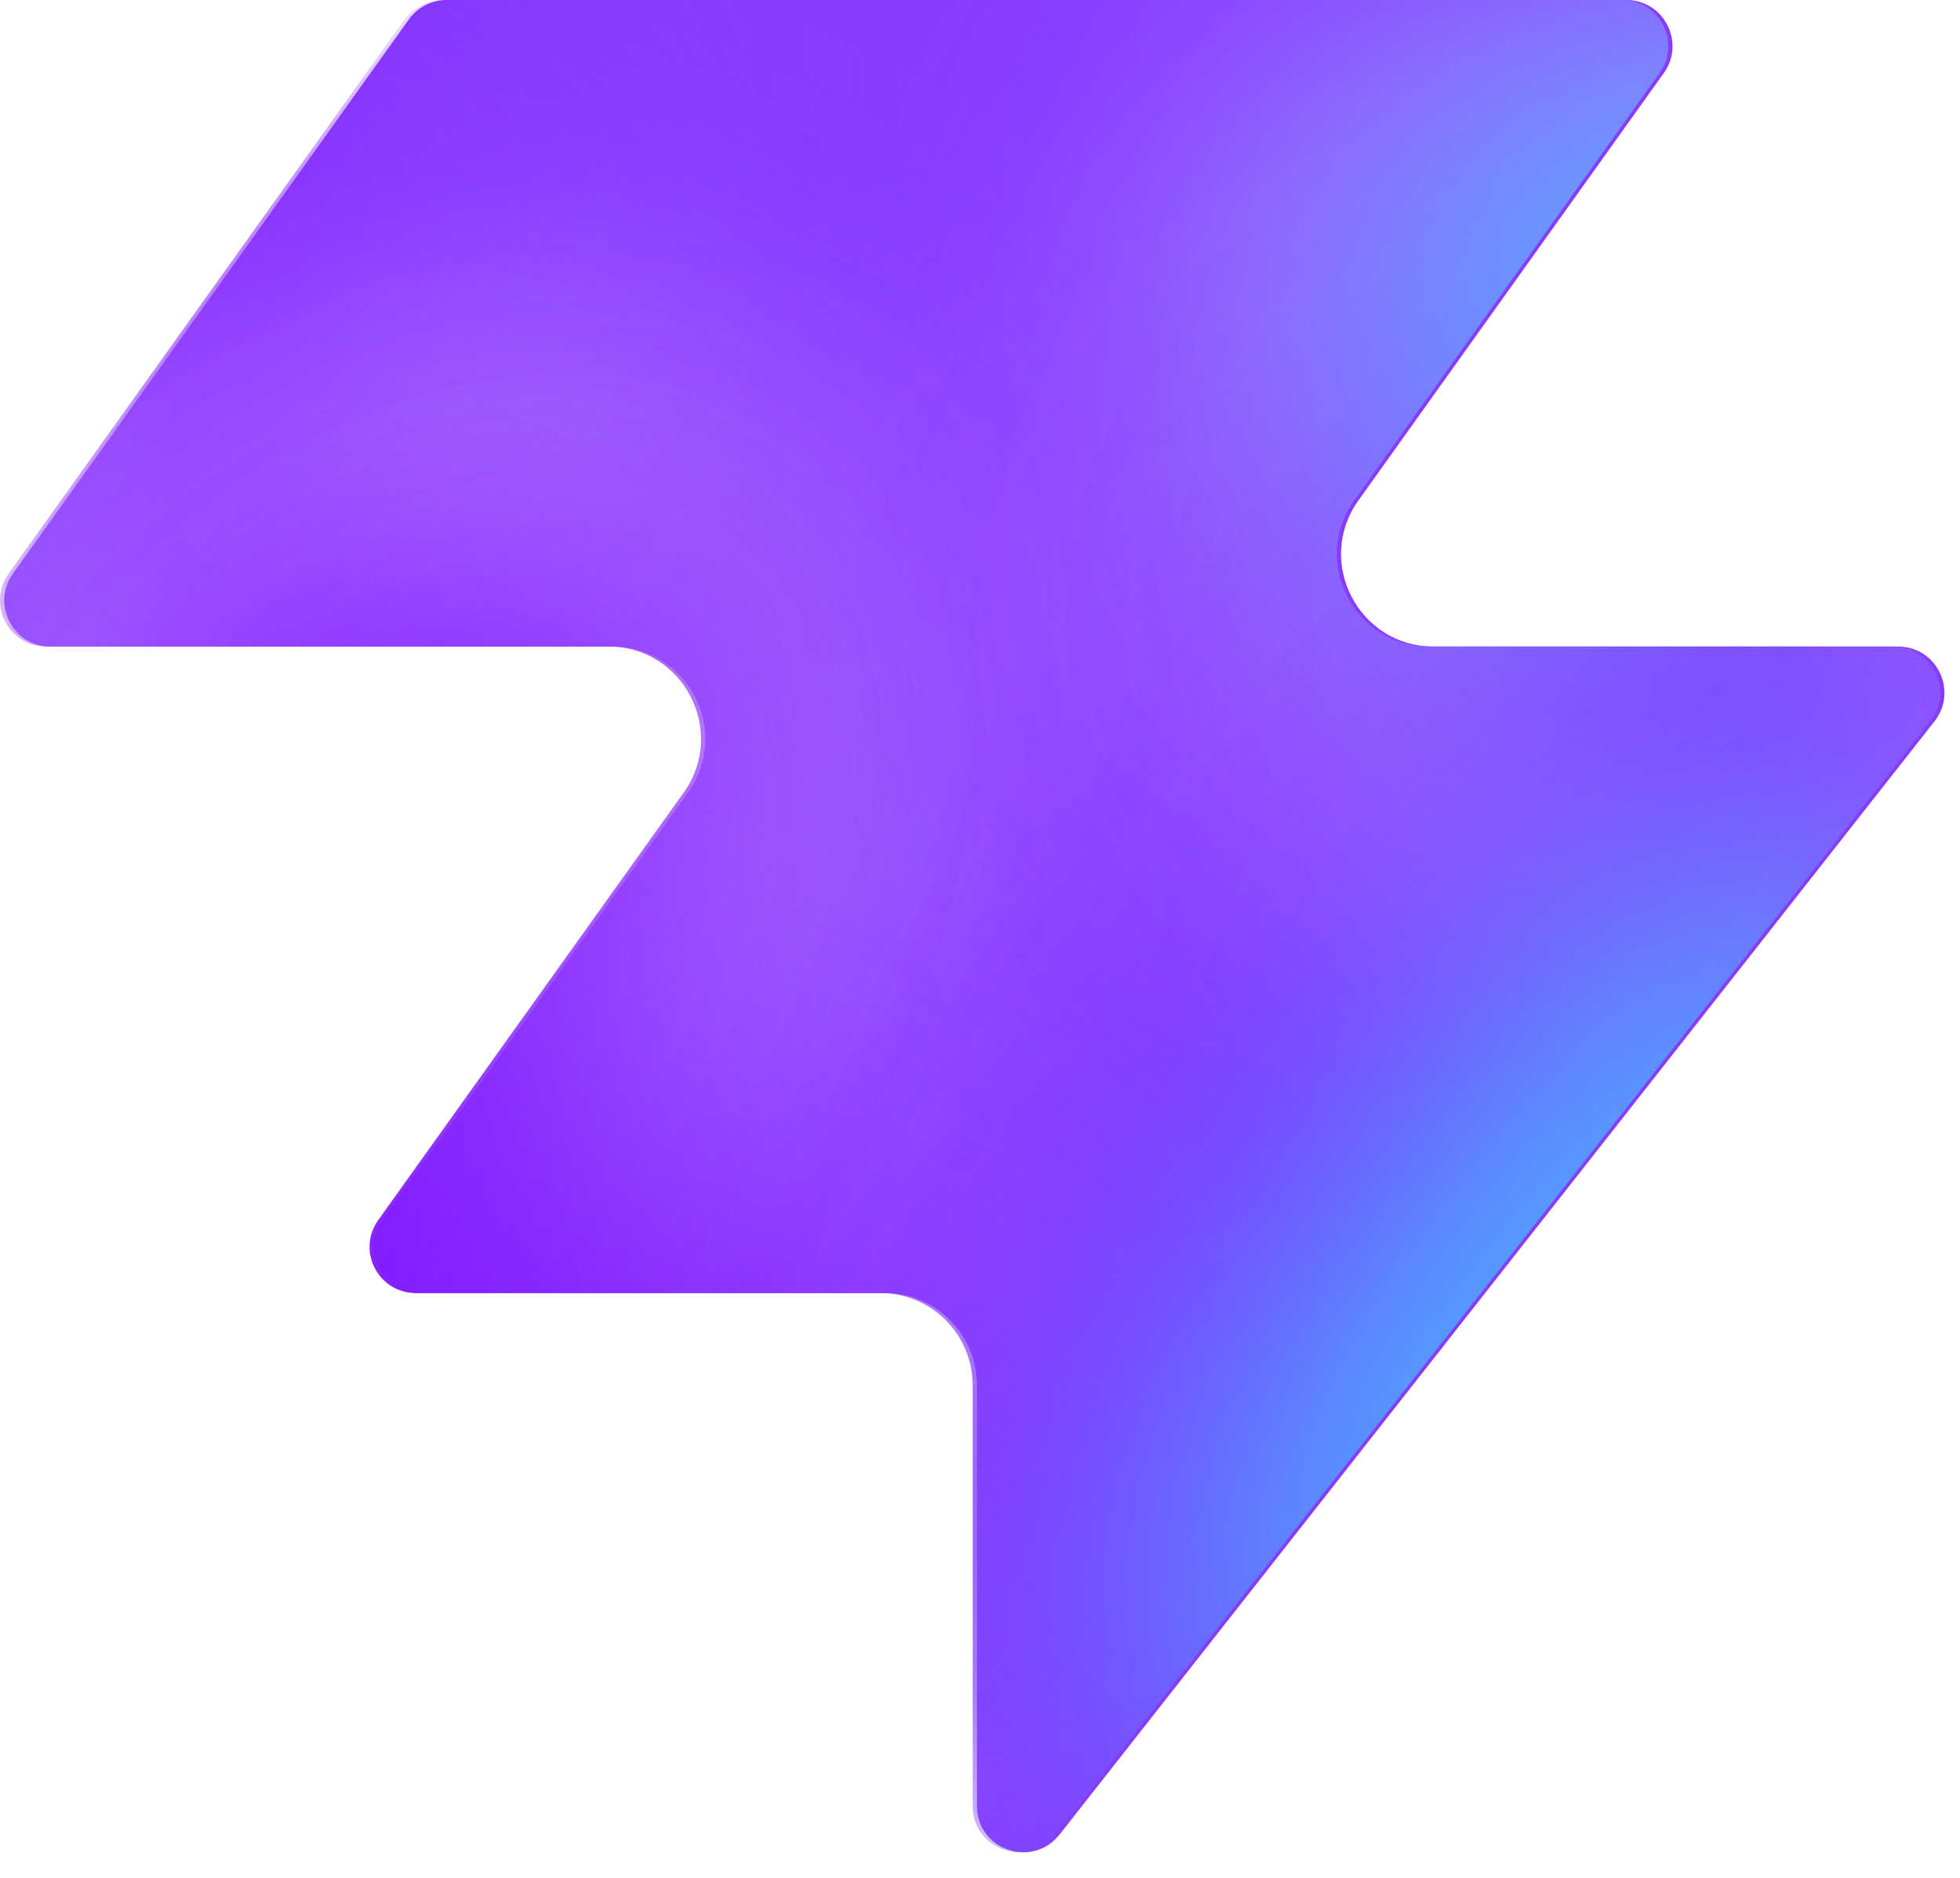
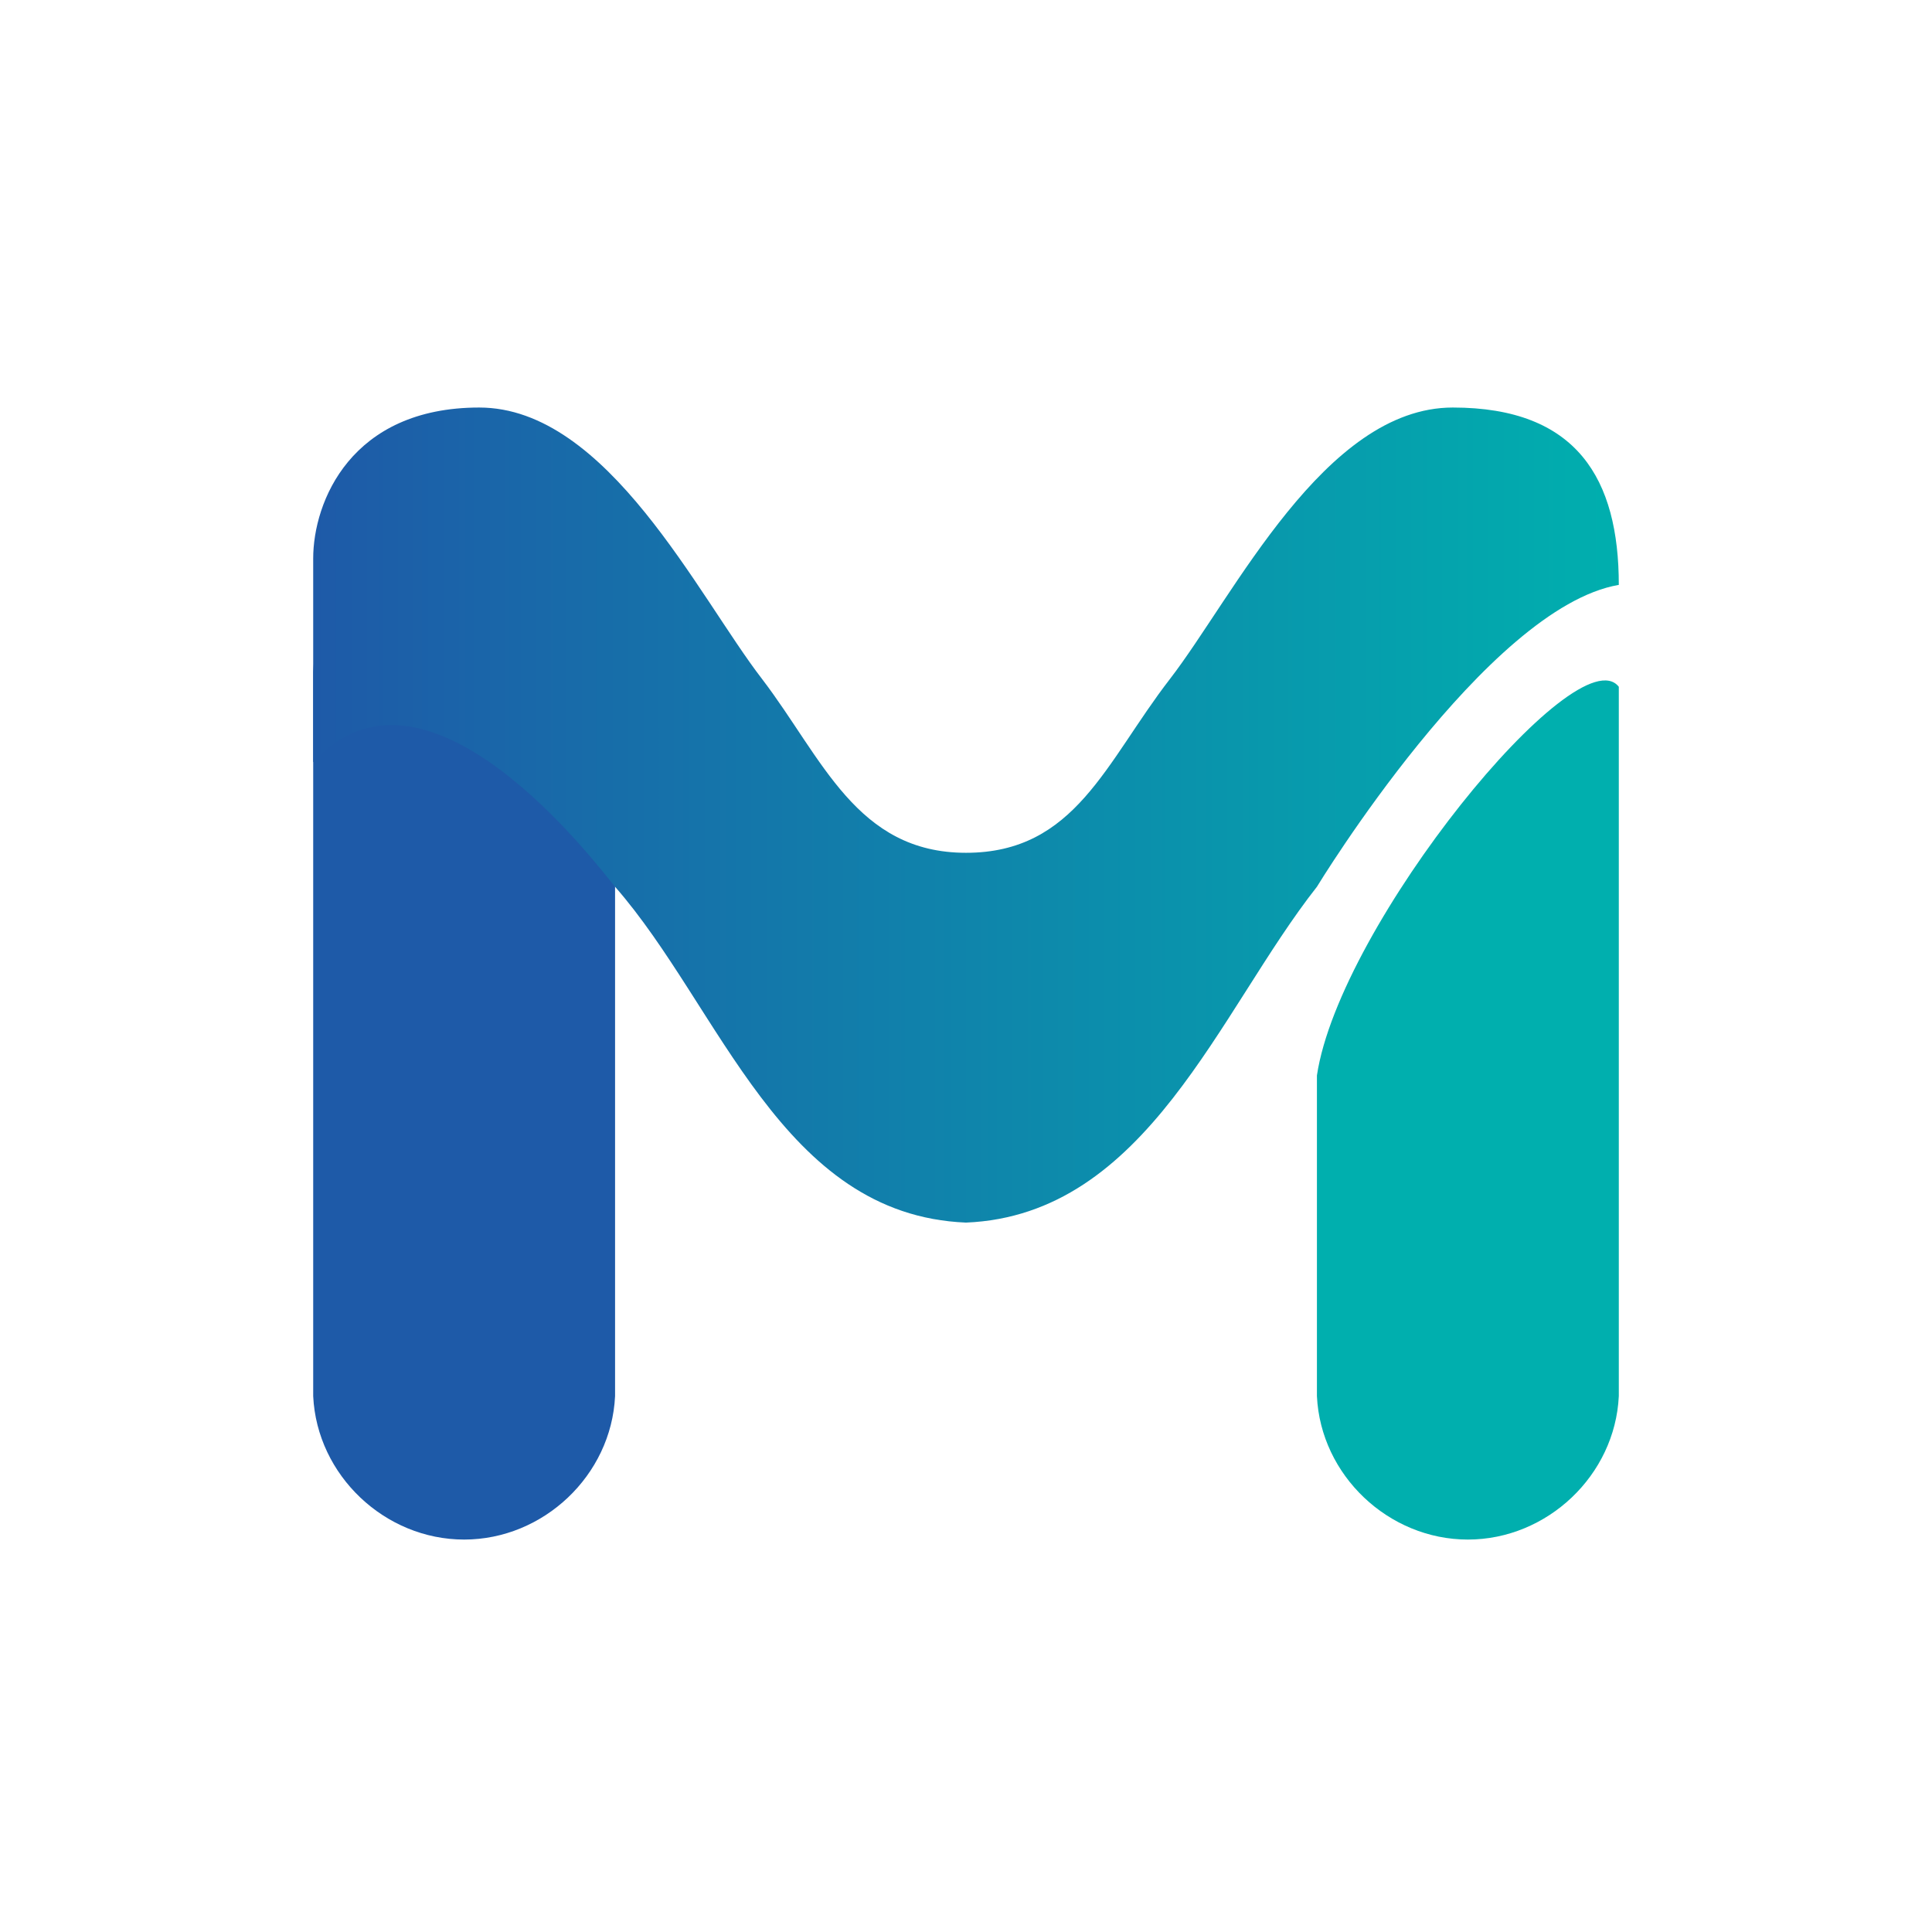
- <svg xmlns="http://www.w3.org/2000/svg" width="48" height="46" fill="none" viewBox="0 0 48 46">
-   <path fill="#863bff" d="M25.946 44.938c-.664.845-2.021.375-2.021-.698V33.937a2.26 2.26 0 0 0-2.262-2.262H10.287c-.92 0-1.456-1.04-.92-1.788l7.48-10.471c1.07-1.497 0-3.578-1.842-3.578H1.237c-.92 0-1.456-1.04-.92-1.788L10.013.474c.214-.297.556-.474.92-.474h28.894c.92 0 1.456 1.04.92 1.788l-7.48 10.471c-1.07 1.498 0 3.579 1.842 3.579h11.377c.943 0 1.473 1.088.89 1.83L25.947 44.94z" style="fill:#863bff;fill:color(display-p3 .525 .23 1);fill-opacity:1" />
-   <mask id="a" width="48" height="46" x="0" y="0" maskUnits="userSpaceOnUse" style="mask-type:alpha">
-     <path fill="#000" d="M25.842 44.938c-.664.844-2.021.375-2.021-.698V33.937a2.26 2.26 0 0 0-2.262-2.262H10.183c-.92 0-1.456-1.04-.92-1.788l7.48-10.471c1.07-1.498 0-3.579-1.842-3.579H1.133c-.92 0-1.456-1.04-.92-1.787L9.91.473c.214-.297.556-.474.92-.474h28.894c.92 0 1.456 1.04.92 1.788l-7.48 10.471c-1.07 1.498 0 3.578 1.842 3.578h11.377c.943 0 1.473 1.088.89 1.832L25.843 44.94z" style="fill:#000;fill-opacity:1" />
-   </mask>
-   <g mask="url(#a)">
-     <g filter="url(#b)">
-       <ellipse cx="5.508" cy="14.704" fill="#ede6ff" rx="5.508" ry="14.704" style="fill:#ede6ff;fill:color(display-p3 .927 .903 1);fill-opacity:1" transform="matrix(.00324 1 1 -.00324 -4.47 31.516)" />
-     </g>
-     <g filter="url(#c)">
-       <ellipse cx="10.399" cy="29.851" fill="#ede6ff" rx="10.399" ry="29.851" style="fill:#ede6ff;fill:color(display-p3 .927 .903 1);fill-opacity:1" transform="matrix(.00324 1 1 -.00324 -39.328 7.883)" />
-     </g>
-     <g filter="url(#d)">
-       <ellipse cx="5.508" cy="30.487" fill="#7e14ff" rx="5.508" ry="30.487" style="fill:#7e14ff;fill:color(display-p3 .492 .077 1);fill-opacity:1" transform="rotate(89.814 -25.913 -14.639)scale(1 -1)" />
-     </g>
-     <g filter="url(#e)">
-       <ellipse cx="5.508" cy="30.599" fill="#7e14ff" rx="5.508" ry="30.599" style="fill:#7e14ff;fill:color(display-p3 .492 .077 1);fill-opacity:1" transform="rotate(89.814 -32.644 -3.334)scale(1 -1)" />
-     </g>
-     <g filter="url(#f)">
-       <ellipse cx="5.508" cy="30.599" fill="#7e14ff" rx="5.508" ry="30.599" style="fill:#7e14ff;fill:color(display-p3 .492 .077 1);fill-opacity:1" transform="matrix(.00324 1 1 -.00324 -34.34 30.47)" />
-     </g>
-     <g filter="url(#g)">
-       <ellipse cx="14.072" cy="22.078" fill="#ede6ff" rx="14.072" ry="22.078" style="fill:#ede6ff;fill:color(display-p3 .927 .903 1);fill-opacity:1" transform="rotate(93.35 24.506 48.493)scale(-1 1)" />
-     </g>
-     <g filter="url(#h)">
-       <ellipse cx="3.47" cy="21.501" fill="#7e14ff" rx="3.47" ry="21.501" style="fill:#7e14ff;fill:color(display-p3 .492 .077 1);fill-opacity:1" transform="rotate(89.009 28.708 47.59)scale(-1 1)" />
-     </g>
-     <g filter="url(#i)">
-       <ellipse cx="3.47" cy="21.501" fill="#7e14ff" rx="3.47" ry="21.501" style="fill:#7e14ff;fill:color(display-p3 .492 .077 1);fill-opacity:1" transform="rotate(89.009 28.708 47.59)scale(-1 1)" />
-     </g>
-     <g filter="url(#j)">
-       <ellipse cx=".387" cy="8.972" fill="#7e14ff" rx="4.407" ry="29.108" style="fill:#7e14ff;fill:color(display-p3 .492 .077 1);fill-opacity:1" transform="rotate(39.51 .387 8.972)" />
-     </g>
-     <g filter="url(#k)">
-       <ellipse cx="47.523" cy="-6.092" fill="#7e14ff" rx="4.407" ry="29.108" style="fill:#7e14ff;fill:color(display-p3 .492 .077 1);fill-opacity:1" transform="rotate(37.892 47.523 -6.092)" />
-     </g>
-     <g filter="url(#l)">
-       <ellipse cx="41.412" cy="6.333" fill="#47bfff" rx="5.971" ry="9.665" style="fill:#47bfff;fill:color(display-p3 .28 .748 1);fill-opacity:1" transform="rotate(37.892 41.412 6.333)" />
-     </g>
-     <g filter="url(#m)">
-       <ellipse cx="-1.879" cy="38.332" fill="#7e14ff" rx="4.407" ry="29.108" style="fill:#7e14ff;fill:color(display-p3 .492 .077 1);fill-opacity:1" transform="rotate(37.892 -1.88 38.332)" />
-     </g>
-     <g filter="url(#n)">
-       <ellipse cx="-1.879" cy="38.332" fill="#7e14ff" rx="4.407" ry="29.108" style="fill:#7e14ff;fill:color(display-p3 .492 .077 1);fill-opacity:1" transform="rotate(37.892 -1.88 38.332)" />
-     </g>
-     <g filter="url(#o)">
-       <ellipse cx="35.651" cy="29.907" fill="#7e14ff" rx="4.407" ry="29.108" style="fill:#7e14ff;fill:color(display-p3 .492 .077 1);fill-opacity:1" transform="rotate(37.892 35.651 29.907)" />
-     </g>
-     <g filter="url(#p)">
-       <ellipse cx="38.418" cy="32.4" fill="#47bfff" rx="5.971" ry="15.297" style="fill:#47bfff;fill:color(display-p3 .28 .748 1);fill-opacity:1" transform="rotate(37.892 38.418 32.4)" />
-     </g>
+ <svg xmlns="http://www.w3.org/2000/svg" width="512" height="512" viewBox="0 0 512 512">
+   <defs>
+     <linearGradient id="linearGradient2" x1="83" y1="216" x2="429" y2="216" gradientUnits="userSpaceOnUse">
+       <stop offset="0" stop-color="#1E5AA8" />
+       <stop offset="1" stop-color="#00AFAE" />
+     </linearGradient>
+   </defs>
+   <g id="Letter">
+     <path id="Left" d="M123,140 c-21,0 -39,17 -40,38 v192 c1,21 19,38 40,38 21,0 39,-17 40,-38 V178 c-1,-21 -19,-38 -40,-38 z" fill="#1E5AA8" />
+     <path id="Right" d="M349,285 v85 c1,21 19,38 40,38 21,0 39,-17 40,-38 V182 c-11,-14 -74,63 -80,103 z" fill="#00AFAE" />
+     <path id="Middle" d="M127,108 c-34,0 -44,25 -44,40 v54 c30,-33 75,27 80,33 28,32 44,87 93,89 48,-2 67,-56 93,-89 0,0 45,-74 80,-80 0,-28 -11,-47 -44,-47 -34,0 -58,50 -75,72 -17,22 -25,46 -54,46 -29,0 -38,-25 -54,-46 -17,-22 -41,-72 -75,-72 z" fill="url(#linearGradient2)" />
  </g>
-   <defs>
-     <filter id="b" width="60.045" height="41.654" x="-19.77" y="16.149" color-interpolation-filters="sRGB" filterUnits="userSpaceOnUse">
-       <feFlood flood-opacity="0" result="BackgroundImageFix" />
-       <feBlend in="SourceGraphic" in2="BackgroundImageFix" result="shape" />
-       <feGaussianBlur result="effect1_foregroundBlur_2002_17158" stdDeviation="7.659" />
-     </filter>
-     <filter id="c" width="90.34" height="51.437" x="-54.613" y="-7.533" color-interpolation-filters="sRGB" filterUnits="userSpaceOnUse">
-       <feFlood flood-opacity="0" result="BackgroundImageFix" />
-       <feBlend in="SourceGraphic" in2="BackgroundImageFix" result="shape" />
-       <feGaussianBlur result="effect1_foregroundBlur_2002_17158" stdDeviation="7.659" />
-     </filter>
-     <filter id="d" width="79.355" height="29.4" x="-49.64" y="2.03" color-interpolation-filters="sRGB" filterUnits="userSpaceOnUse">
-       <feFlood flood-opacity="0" result="BackgroundImageFix" />
-       <feBlend in="SourceGraphic" in2="BackgroundImageFix" result="shape" />
-       <feGaussianBlur result="effect1_foregroundBlur_2002_17158" stdDeviation="4.596" />
-     </filter>
-     <filter id="e" width="79.579" height="29.4" x="-45.045" y="20.029" color-interpolation-filters="sRGB" filterUnits="userSpaceOnUse">
-       <feFlood flood-opacity="0" result="BackgroundImageFix" />
-       <feBlend in="SourceGraphic" in2="BackgroundImageFix" result="shape" />
-       <feGaussianBlur result="effect1_foregroundBlur_2002_17158" stdDeviation="4.596" />
-     </filter>
-     <filter id="f" width="79.579" height="29.4" x="-43.513" y="21.178" color-interpolation-filters="sRGB" filterUnits="userSpaceOnUse">
-       <feFlood flood-opacity="0" result="BackgroundImageFix" />
-       <feBlend in="SourceGraphic" in2="BackgroundImageFix" result="shape" />
-       <feGaussianBlur result="effect1_foregroundBlur_2002_17158" stdDeviation="4.596" />
-     </filter>
-     <filter id="g" width="74.749" height="58.852" x="15.756" y="-17.901" color-interpolation-filters="sRGB" filterUnits="userSpaceOnUse">
-       <feFlood flood-opacity="0" result="BackgroundImageFix" />
-       <feBlend in="SourceGraphic" in2="BackgroundImageFix" result="shape" />
-       <feGaussianBlur result="effect1_foregroundBlur_2002_17158" stdDeviation="7.659" />
-     </filter>
-     <filter id="h" width="61.377" height="25.362" x="23.548" y="2.284" color-interpolation-filters="sRGB" filterUnits="userSpaceOnUse">
-       <feFlood flood-opacity="0" result="BackgroundImageFix" />
-       <feBlend in="SourceGraphic" in2="BackgroundImageFix" result="shape" />
-       <feGaussianBlur result="effect1_foregroundBlur_2002_17158" stdDeviation="4.596" />
-     </filter>
-     <filter id="i" width="61.377" height="25.362" x="23.548" y="2.284" color-interpolation-filters="sRGB" filterUnits="userSpaceOnUse">
-       <feFlood flood-opacity="0" result="BackgroundImageFix" />
-       <feBlend in="SourceGraphic" in2="BackgroundImageFix" result="shape" />
-       <feGaussianBlur result="effect1_foregroundBlur_2002_17158" stdDeviation="4.596" />
-     </filter>
-     <filter id="j" width="56.045" height="63.649" x="-27.636" y="-22.853" color-interpolation-filters="sRGB" filterUnits="userSpaceOnUse">
-       <feFlood flood-opacity="0" result="BackgroundImageFix" />
-       <feBlend in="SourceGraphic" in2="BackgroundImageFix" result="shape" />
-       <feGaussianBlur result="effect1_foregroundBlur_2002_17158" stdDeviation="4.596" />
-     </filter>
-     <filter id="k" width="54.814" height="64.646" x="20.116" y="-38.415" color-interpolation-filters="sRGB" filterUnits="userSpaceOnUse">
-       <feFlood flood-opacity="0" result="BackgroundImageFix" />
-       <feBlend in="SourceGraphic" in2="BackgroundImageFix" result="shape" />
-       <feGaussianBlur result="effect1_foregroundBlur_2002_17158" stdDeviation="4.596" />
-     </filter>
-     <filter id="l" width="33.541" height="35.313" x="24.641" y="-11.323" color-interpolation-filters="sRGB" filterUnits="userSpaceOnUse">
-       <feFlood flood-opacity="0" result="BackgroundImageFix" />
-       <feBlend in="SourceGraphic" in2="BackgroundImageFix" result="shape" />
-       <feGaussianBlur result="effect1_foregroundBlur_2002_17158" stdDeviation="4.596" />
-     </filter>
-     <filter id="m" width="54.814" height="64.646" x="-29.286" y="6.009" color-interpolation-filters="sRGB" filterUnits="userSpaceOnUse">
-       <feFlood flood-opacity="0" result="BackgroundImageFix" />
-       <feBlend in="SourceGraphic" in2="BackgroundImageFix" result="shape" />
-       <feGaussianBlur result="effect1_foregroundBlur_2002_17158" stdDeviation="4.596" />
-     </filter>
-     <filter id="n" width="54.814" height="64.646" x="-29.286" y="6.009" color-interpolation-filters="sRGB" filterUnits="userSpaceOnUse">
-       <feFlood flood-opacity="0" result="BackgroundImageFix" />
-       <feBlend in="SourceGraphic" in2="BackgroundImageFix" result="shape" />
-       <feGaussianBlur result="effect1_foregroundBlur_2002_17158" stdDeviation="4.596" />
-     </filter>
-     <filter id="o" width="54.814" height="64.646" x="8.244" y="-2.416" color-interpolation-filters="sRGB" filterUnits="userSpaceOnUse">
-       <feFlood flood-opacity="0" result="BackgroundImageFix" />
-       <feBlend in="SourceGraphic" in2="BackgroundImageFix" result="shape" />
-       <feGaussianBlur result="effect1_foregroundBlur_2002_17158" stdDeviation="4.596" />
-     </filter>
-     <filter id="p" width="39.409" height="43.623" x="18.713" y="10.588" color-interpolation-filters="sRGB" filterUnits="userSpaceOnUse">
-       <feFlood flood-opacity="0" result="BackgroundImageFix" />
-       <feBlend in="SourceGraphic" in2="BackgroundImageFix" result="shape" />
-       <feGaussianBlur result="effect1_foregroundBlur_2002_17158" stdDeviation="4.596" />
-     </filter>
-   </defs>
</svg>
